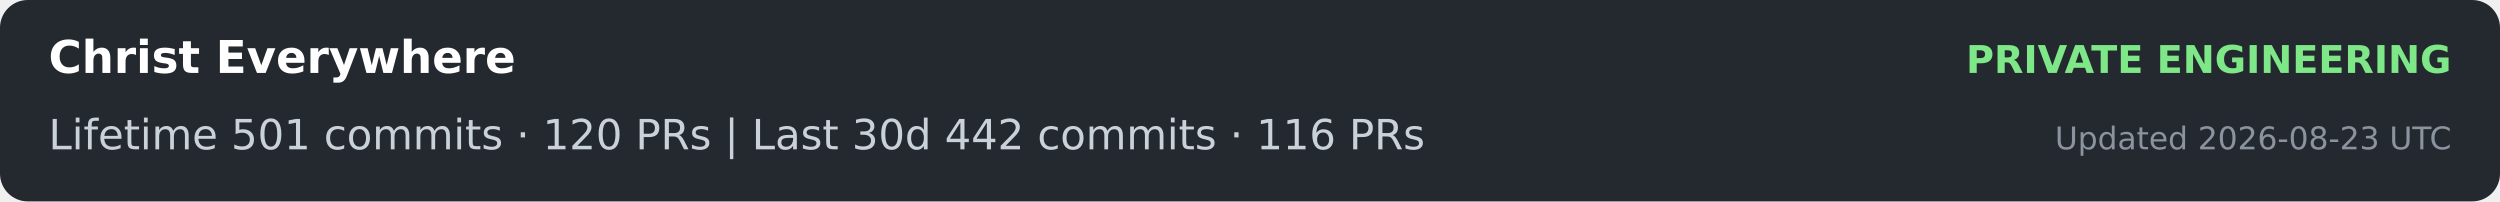
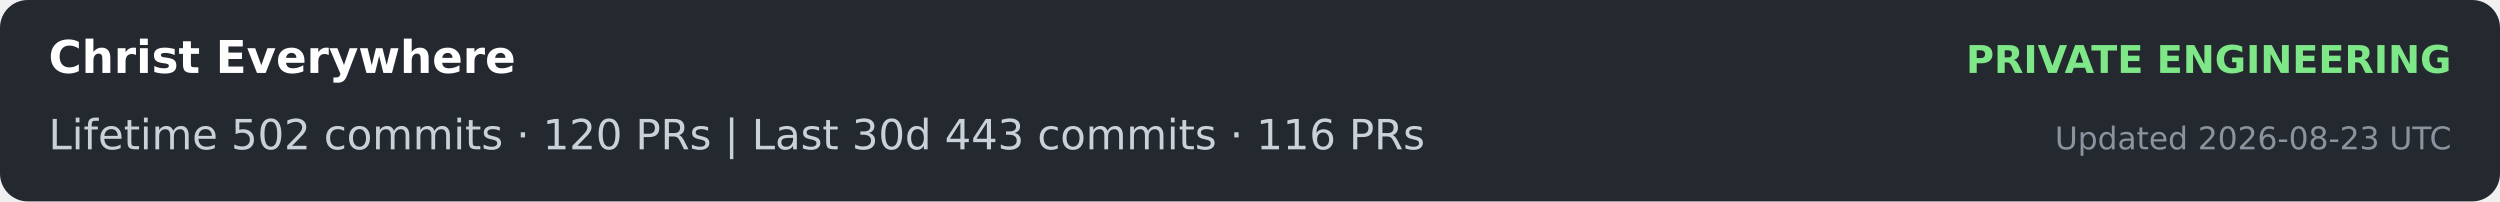
- <svg xmlns="http://www.w3.org/2000/svg" width="720" height="58" role="img" aria-label="Christ Everywhere: lifetime 501 commits and 120 PRs; last 30 days 442 commits and 116 PRs">
+ <svg xmlns="http://www.w3.org/2000/svg" width="720" height="58" role="img" aria-label="Christ Everywhere: lifetime 502 commits and 120 PRs; last 30 days 443 commits and 116 PRs">
  <rect width="720" height="58" rx="8" fill="#24292f" />
  <text x="14" y="21" fill="#ffffff" font-family="Verdana,DejaVu Sans,sans-serif" font-size="13" font-weight="700">Christ Everywhere</text>
  <text x="706" y="21" text-anchor="end" fill="#7ee787" font-family="Verdana,DejaVu Sans,sans-serif" font-size="11" font-weight="700">PRIVATE ENGINEERING</text>
-   <text x="14" y="43" fill="#c9d1d9" font-family="Verdana,DejaVu Sans,sans-serif" font-size="12">Lifetime  501 commits · 120 PRs     |     Last 30d  442 commits · 116 PRs</text>
+   <text x="14" y="43" fill="#c9d1d9" font-family="Verdana,DejaVu Sans,sans-serif" font-size="12">Lifetime  502 commits · 120 PRs     |     Last 30d  443 commits · 116 PRs</text>
  <text x="706" y="43" text-anchor="end" fill="#8b949e" font-family="Verdana,DejaVu Sans,sans-serif" font-size="9">Updated 2026-08-23 UTC</text>
</svg>
